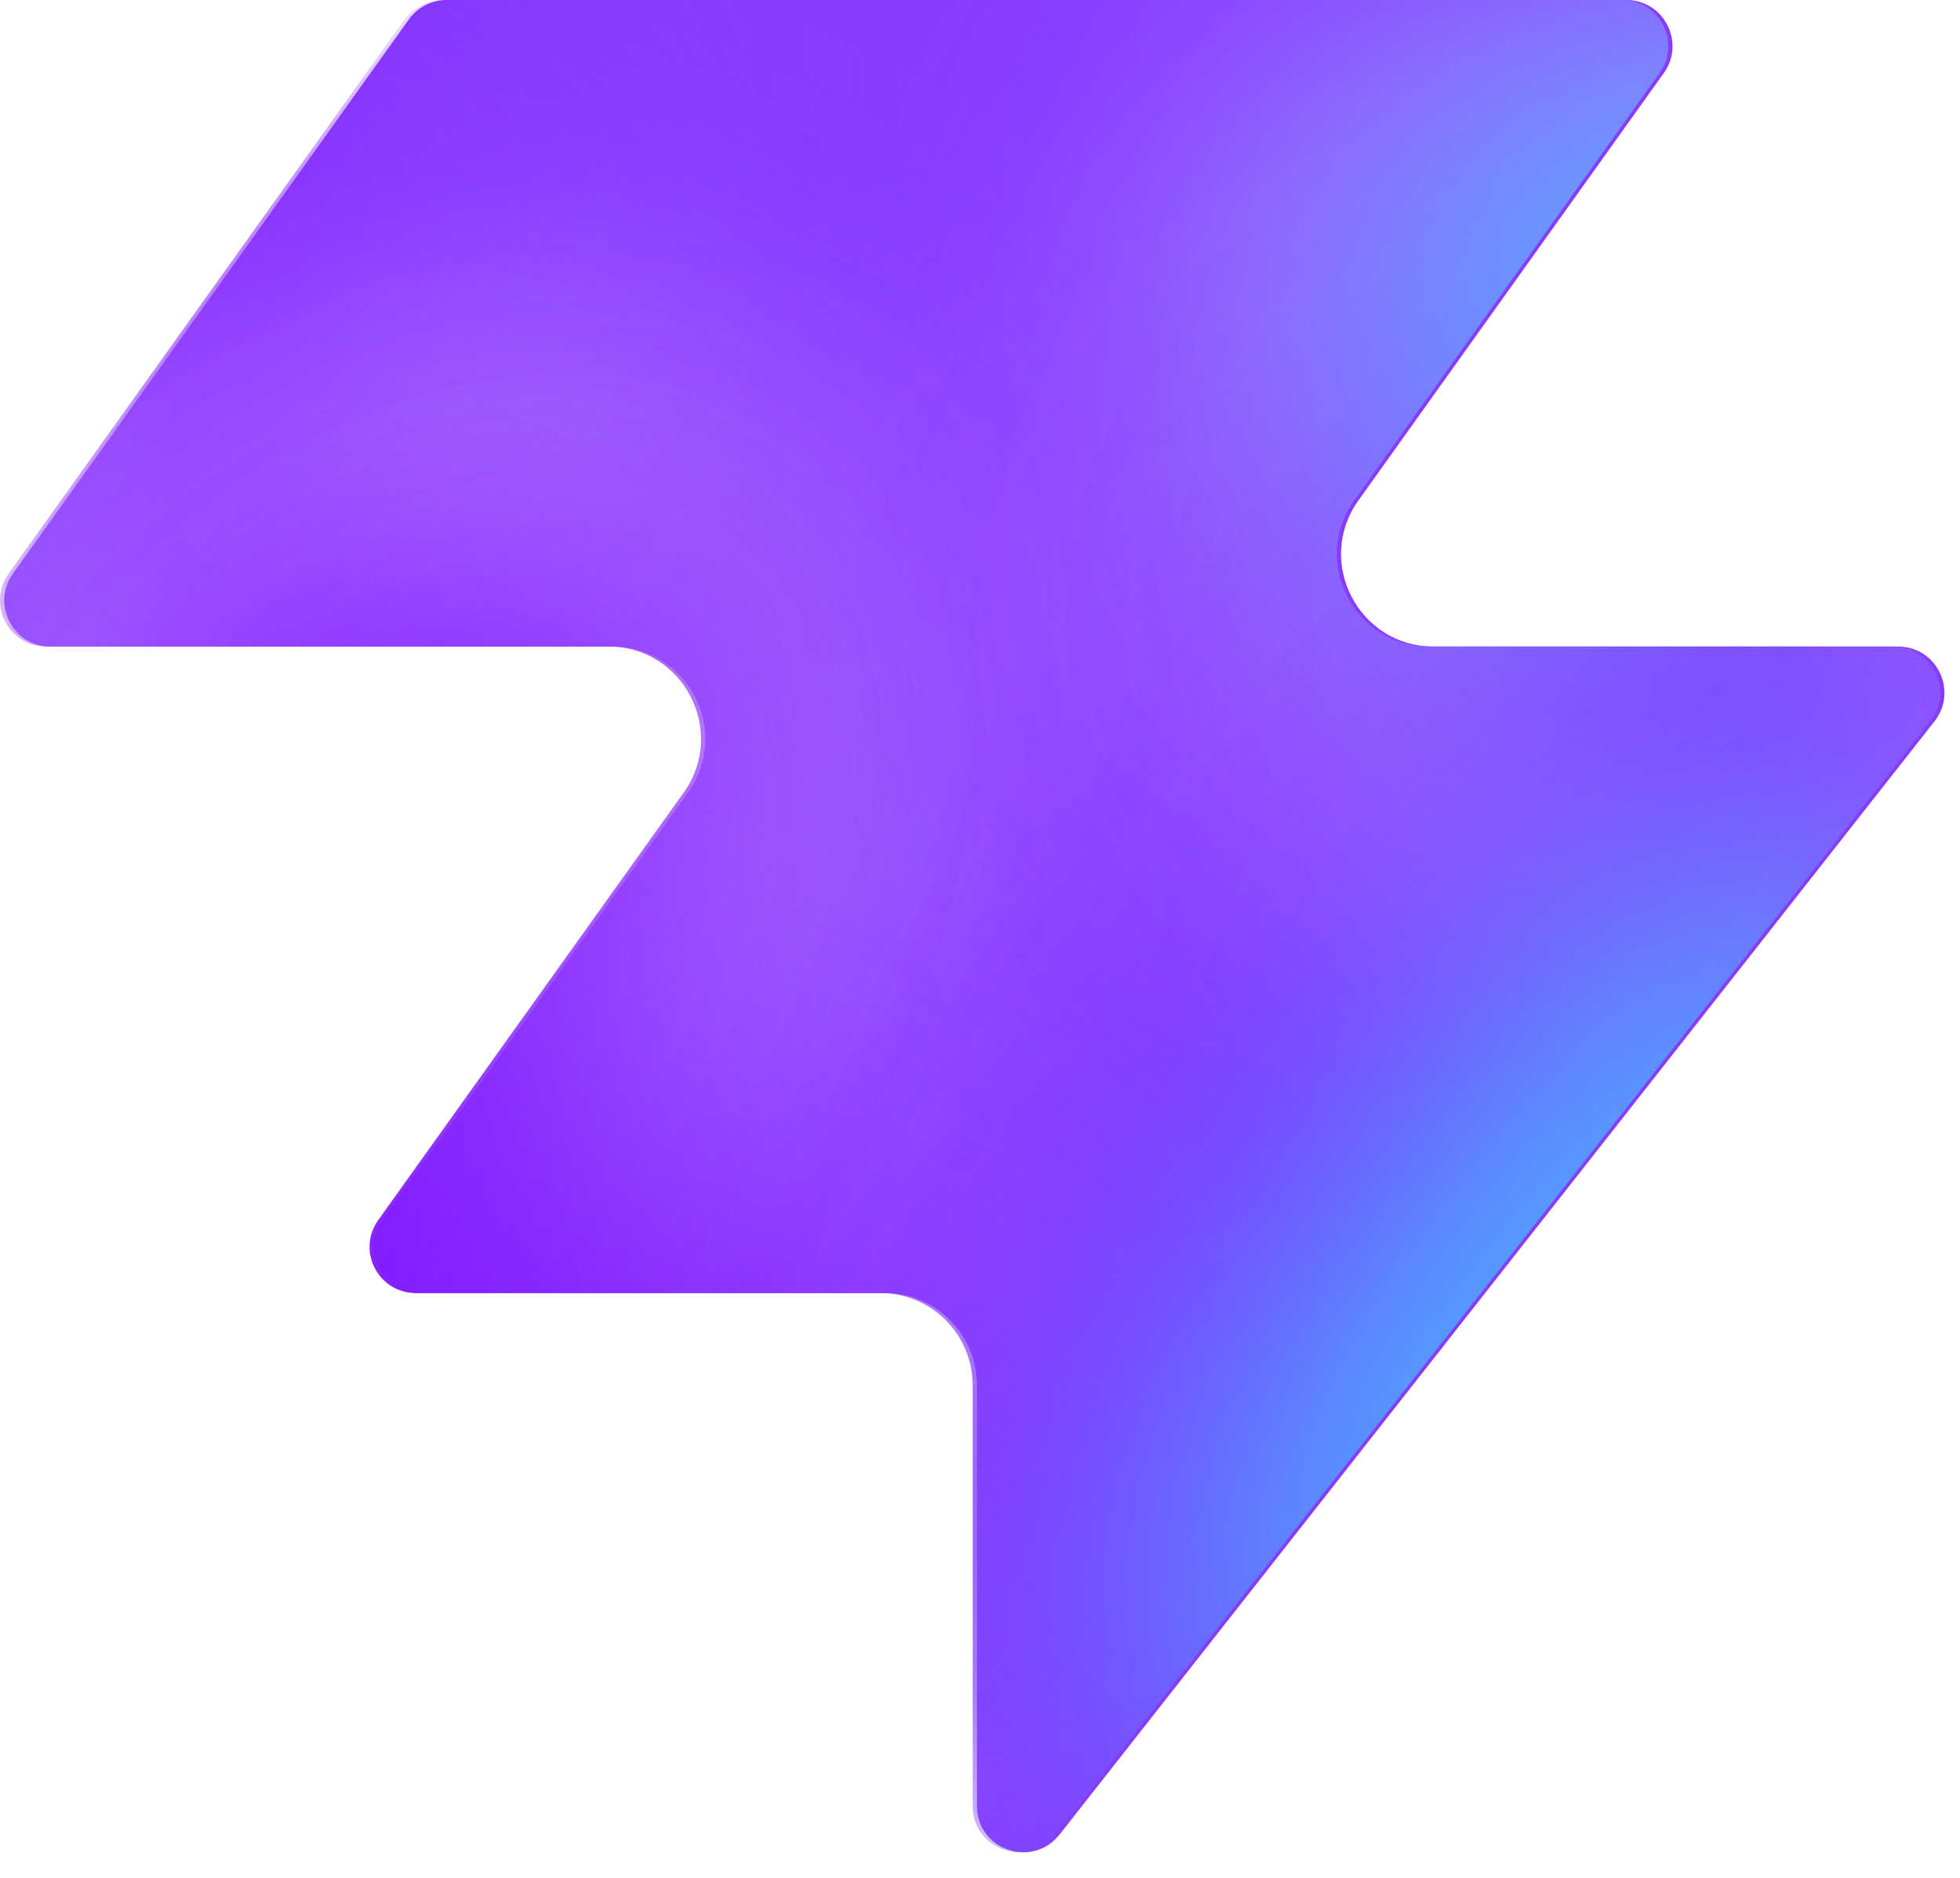
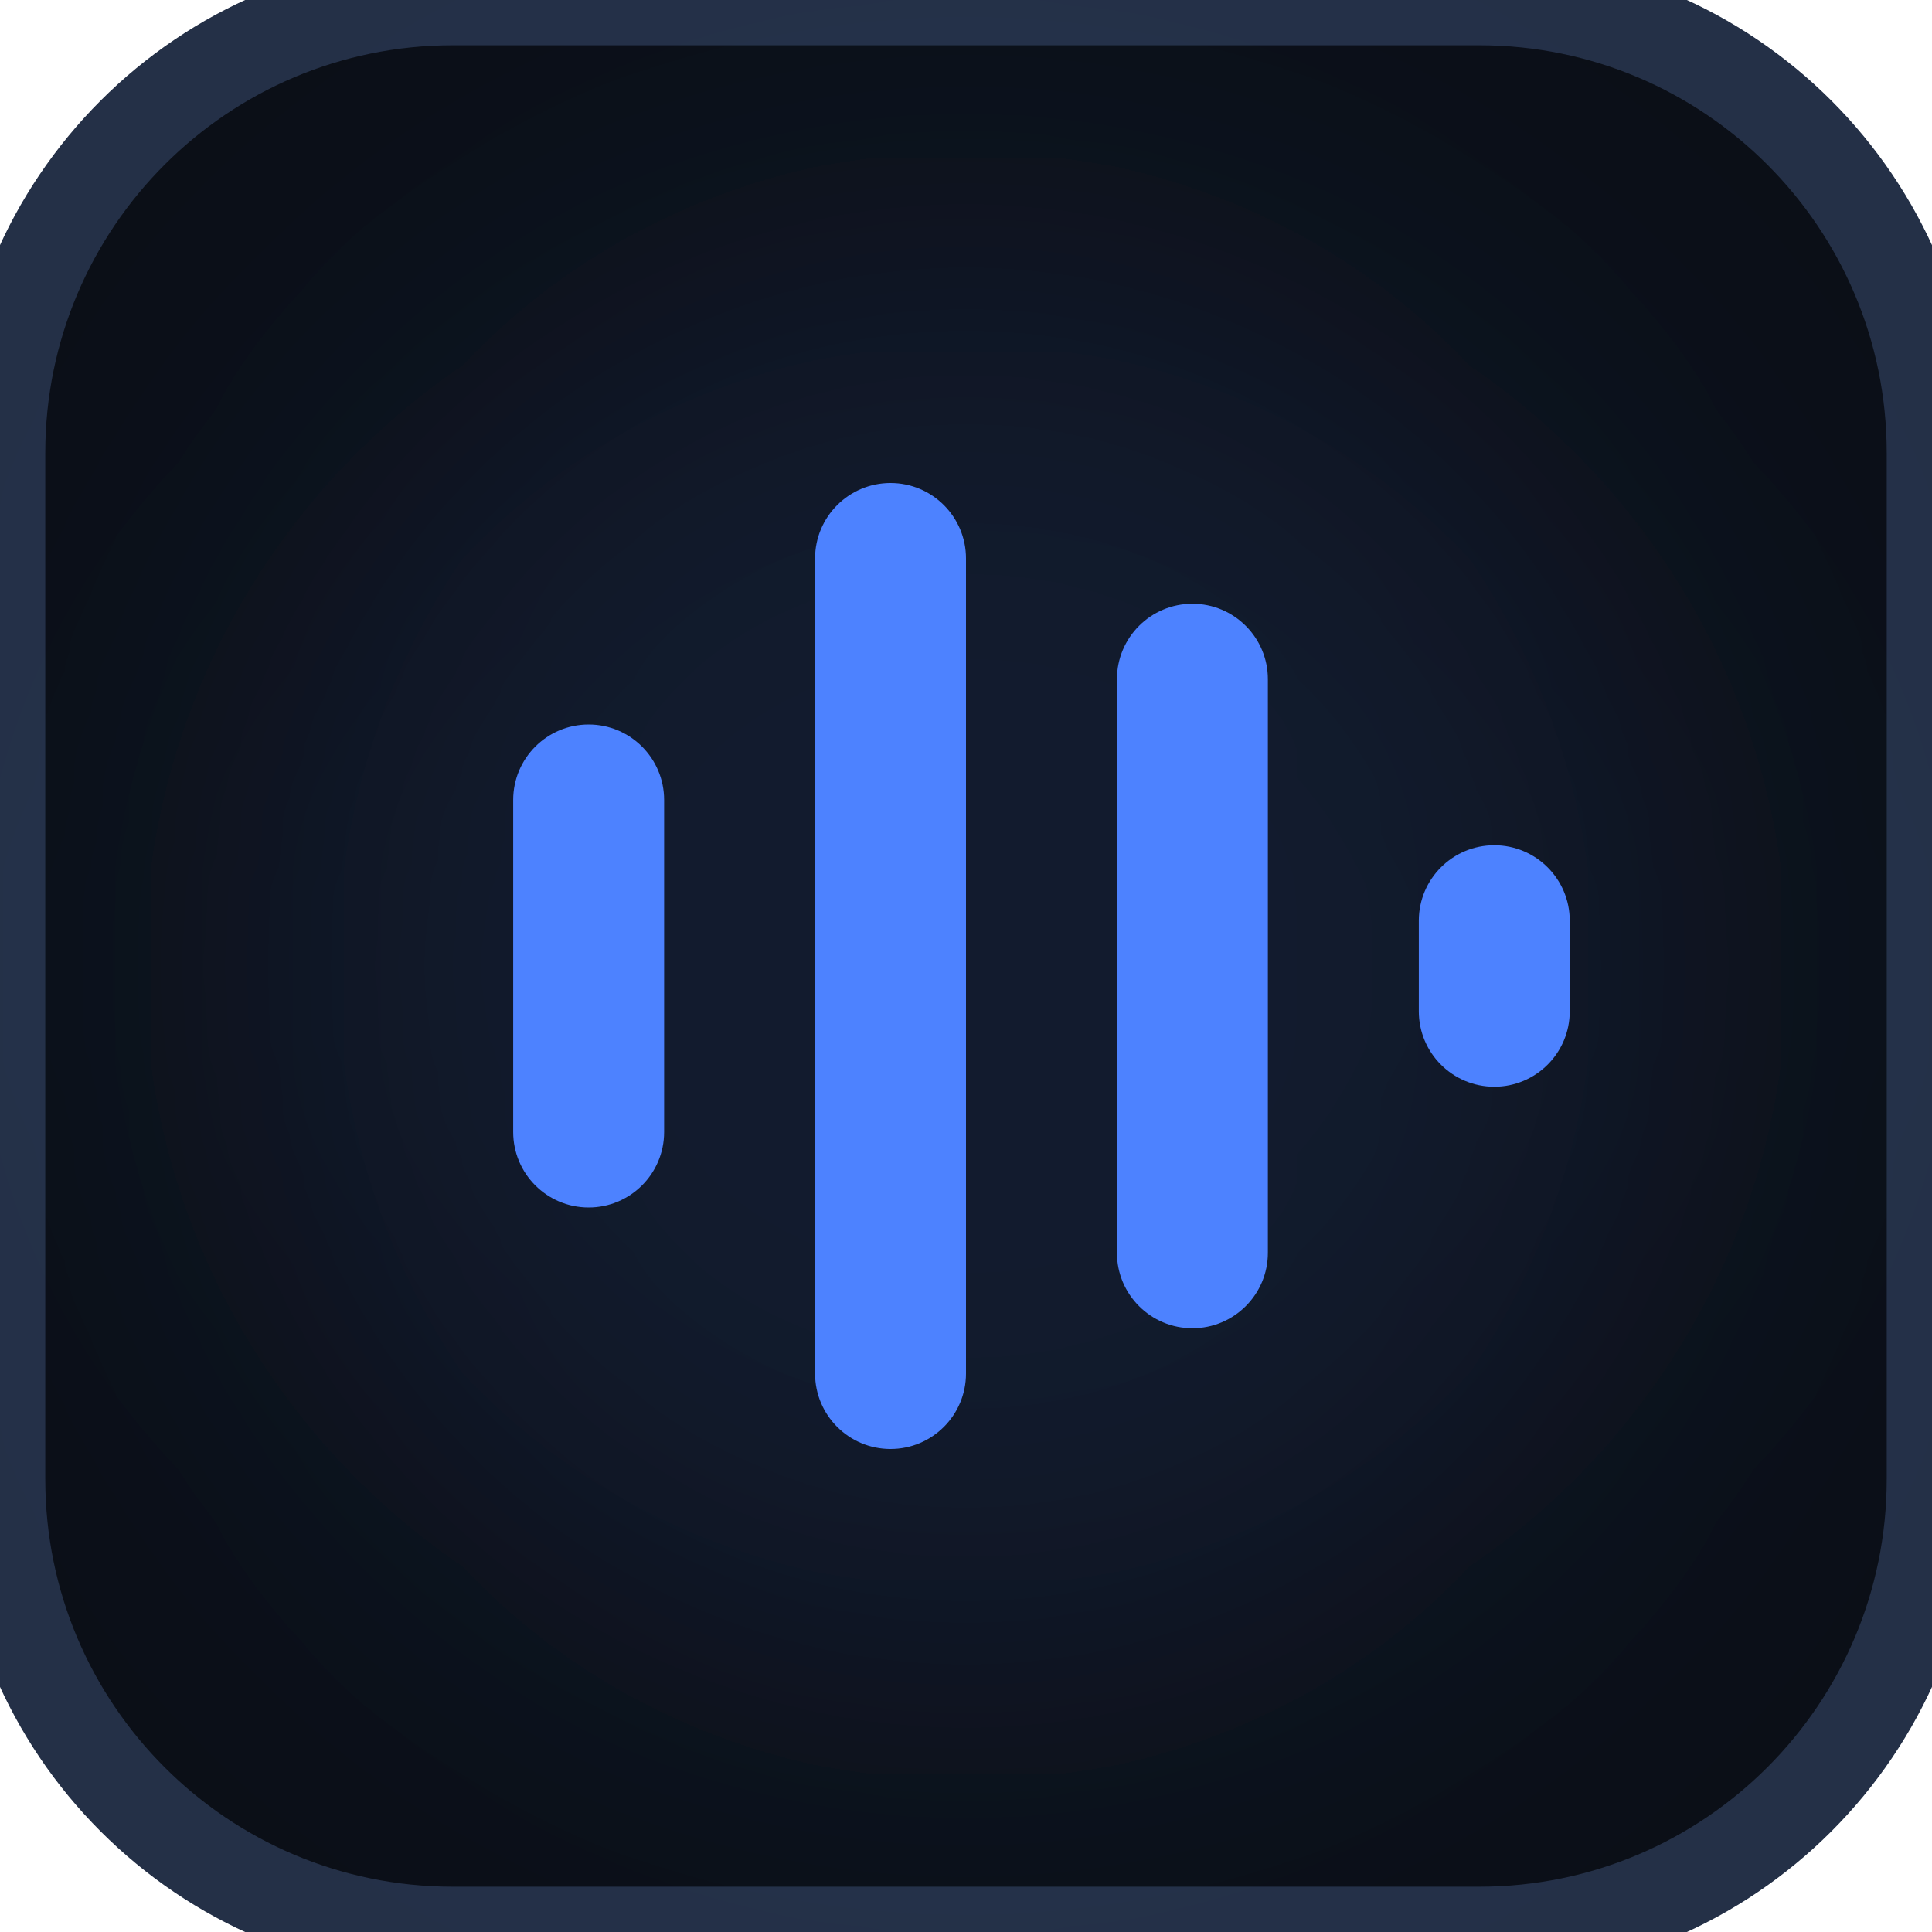
- <svg xmlns="http://www.w3.org/2000/svg" width="48" height="46" fill="none" viewBox="0 0 48 46">
-   <path fill="#863bff" d="M25.946 44.938c-.664.845-2.021.375-2.021-.698V33.937a2.26 2.26 0 0 0-2.262-2.262H10.287c-.92 0-1.456-1.04-.92-1.788l7.48-10.471c1.07-1.497 0-3.578-1.842-3.578H1.237c-.92 0-1.456-1.04-.92-1.788L10.013.474c.214-.297.556-.474.92-.474h28.894c.92 0 1.456 1.04.92 1.788l-7.48 10.471c-1.07 1.498 0 3.579 1.842 3.579h11.377c.943 0 1.473 1.088.89 1.83L25.947 44.94z" style="fill:#863bff;fill:color(display-p3 .525 .23 1);fill-opacity:1" />
-   <mask id="a" width="48" height="46" x="0" y="0" maskUnits="userSpaceOnUse" style="mask-type:alpha">
-     <path fill="#000" d="M25.842 44.938c-.664.844-2.021.375-2.021-.698V33.937a2.26 2.26 0 0 0-2.262-2.262H10.183c-.92 0-1.456-1.04-.92-1.788l7.48-10.471c1.07-1.498 0-3.579-1.842-3.579H1.133c-.92 0-1.456-1.04-.92-1.787L9.91.473c.214-.297.556-.474.92-.474h28.894c.92 0 1.456 1.04.92 1.788l-7.48 10.471c-1.07 1.498 0 3.578 1.842 3.578h11.377c.943 0 1.473 1.088.89 1.832L25.843 44.94z" style="fill:#000;fill-opacity:1" />
-   </mask>
-   <g mask="url(#a)">
-     <g filter="url(#b)">
-       <ellipse cx="5.508" cy="14.704" fill="#ede6ff" rx="5.508" ry="14.704" style="fill:#ede6ff;fill:color(display-p3 .927 .903 1);fill-opacity:1" transform="matrix(.00324 1 1 -.00324 -4.47 31.516)" />
-     </g>
-     <g filter="url(#c)">
-       <ellipse cx="10.399" cy="29.851" fill="#ede6ff" rx="10.399" ry="29.851" style="fill:#ede6ff;fill:color(display-p3 .927 .903 1);fill-opacity:1" transform="matrix(.00324 1 1 -.00324 -39.328 7.883)" />
-     </g>
-     <g filter="url(#d)">
-       <ellipse cx="5.508" cy="30.487" fill="#7e14ff" rx="5.508" ry="30.487" style="fill:#7e14ff;fill:color(display-p3 .492 .077 1);fill-opacity:1" transform="rotate(89.814 -25.913 -14.639)scale(1 -1)" />
-     </g>
-     <g filter="url(#e)">
-       <ellipse cx="5.508" cy="30.599" fill="#7e14ff" rx="5.508" ry="30.599" style="fill:#7e14ff;fill:color(display-p3 .492 .077 1);fill-opacity:1" transform="rotate(89.814 -32.644 -3.334)scale(1 -1)" />
-     </g>
-     <g filter="url(#f)">
-       <ellipse cx="5.508" cy="30.599" fill="#7e14ff" rx="5.508" ry="30.599" style="fill:#7e14ff;fill:color(display-p3 .492 .077 1);fill-opacity:1" transform="matrix(.00324 1 1 -.00324 -34.34 30.47)" />
-     </g>
-     <g filter="url(#g)">
-       <ellipse cx="14.072" cy="22.078" fill="#ede6ff" rx="14.072" ry="22.078" style="fill:#ede6ff;fill:color(display-p3 .927 .903 1);fill-opacity:1" transform="rotate(93.35 24.506 48.493)scale(-1 1)" />
-     </g>
-     <g filter="url(#h)">
-       <ellipse cx="3.47" cy="21.501" fill="#7e14ff" rx="3.47" ry="21.501" style="fill:#7e14ff;fill:color(display-p3 .492 .077 1);fill-opacity:1" transform="rotate(89.009 28.708 47.59)scale(-1 1)" />
-     </g>
-     <g filter="url(#i)">
-       <ellipse cx="3.47" cy="21.501" fill="#7e14ff" rx="3.47" ry="21.501" style="fill:#7e14ff;fill:color(display-p3 .492 .077 1);fill-opacity:1" transform="rotate(89.009 28.708 47.59)scale(-1 1)" />
-     </g>
-     <g filter="url(#j)">
-       <ellipse cx=".387" cy="8.972" fill="#7e14ff" rx="4.407" ry="29.108" style="fill:#7e14ff;fill:color(display-p3 .492 .077 1);fill-opacity:1" transform="rotate(39.51 .387 8.972)" />
-     </g>
-     <g filter="url(#k)">
-       <ellipse cx="47.523" cy="-6.092" fill="#7e14ff" rx="4.407" ry="29.108" style="fill:#7e14ff;fill:color(display-p3 .492 .077 1);fill-opacity:1" transform="rotate(37.892 47.523 -6.092)" />
-     </g>
-     <g filter="url(#l)">
-       <ellipse cx="41.412" cy="6.333" fill="#47bfff" rx="5.971" ry="9.665" style="fill:#47bfff;fill:color(display-p3 .28 .748 1);fill-opacity:1" transform="rotate(37.892 41.412 6.333)" />
-     </g>
-     <g filter="url(#m)">
-       <ellipse cx="-1.879" cy="38.332" fill="#7e14ff" rx="4.407" ry="29.108" style="fill:#7e14ff;fill:color(display-p3 .492 .077 1);fill-opacity:1" transform="rotate(37.892 -1.88 38.332)" />
-     </g>
-     <g filter="url(#n)">
-       <ellipse cx="-1.879" cy="38.332" fill="#7e14ff" rx="4.407" ry="29.108" style="fill:#7e14ff;fill:color(display-p3 .492 .077 1);fill-opacity:1" transform="rotate(37.892 -1.88 38.332)" />
-     </g>
-     <g filter="url(#o)">
-       <ellipse cx="35.651" cy="29.907" fill="#7e14ff" rx="4.407" ry="29.108" style="fill:#7e14ff;fill:color(display-p3 .492 .077 1);fill-opacity:1" transform="rotate(37.892 35.651 29.907)" />
-     </g>
-     <g filter="url(#p)">
-       <ellipse cx="38.418" cy="32.4" fill="#47bfff" rx="5.971" ry="15.297" style="fill:#47bfff;fill:color(display-p3 .28 .748 1);fill-opacity:1" transform="rotate(37.892 38.418 32.4)" />
-     </g>
+ <svg xmlns="http://www.w3.org/2000/svg" viewBox="0 0 32 32" fill="none">
+   <rect width="32" height="32" rx="7.5" fill="#0B0F17" stroke="#243047" stroke-width="1.5" />
+   <circle cx="16" cy="16" r="12" fill="#4D82FF" fill-opacity="0.1" filter="blur(4px)" />
+   <g fill="#4D82FF">
+     <rect x="8.5" y="12" width="2.5" height="8" rx="1.25" />
+     <rect x="13.5" y="8" width="2.5" height="16" rx="1.25" />
+     <rect x="18.5" y="10" width="2.5" height="12" rx="1.25" />
+     <rect x="23.5" y="14" width="2.5" height="4" rx="1.25" />
  </g>
-   <defs>
-     <filter id="b" width="60.045" height="41.654" x="-19.77" y="16.149" color-interpolation-filters="sRGB" filterUnits="userSpaceOnUse">
-       <feFlood flood-opacity="0" result="BackgroundImageFix" />
-       <feBlend in="SourceGraphic" in2="BackgroundImageFix" result="shape" />
-       <feGaussianBlur result="effect1_foregroundBlur_2002_17158" stdDeviation="7.659" />
-     </filter>
-     <filter id="c" width="90.34" height="51.437" x="-54.613" y="-7.533" color-interpolation-filters="sRGB" filterUnits="userSpaceOnUse">
-       <feFlood flood-opacity="0" result="BackgroundImageFix" />
-       <feBlend in="SourceGraphic" in2="BackgroundImageFix" result="shape" />
-       <feGaussianBlur result="effect1_foregroundBlur_2002_17158" stdDeviation="7.659" />
-     </filter>
-     <filter id="d" width="79.355" height="29.4" x="-49.64" y="2.03" color-interpolation-filters="sRGB" filterUnits="userSpaceOnUse">
-       <feFlood flood-opacity="0" result="BackgroundImageFix" />
-       <feBlend in="SourceGraphic" in2="BackgroundImageFix" result="shape" />
-       <feGaussianBlur result="effect1_foregroundBlur_2002_17158" stdDeviation="4.596" />
-     </filter>
-     <filter id="e" width="79.579" height="29.4" x="-45.045" y="20.029" color-interpolation-filters="sRGB" filterUnits="userSpaceOnUse">
-       <feFlood flood-opacity="0" result="BackgroundImageFix" />
-       <feBlend in="SourceGraphic" in2="BackgroundImageFix" result="shape" />
-       <feGaussianBlur result="effect1_foregroundBlur_2002_17158" stdDeviation="4.596" />
-     </filter>
-     <filter id="f" width="79.579" height="29.4" x="-43.513" y="21.178" color-interpolation-filters="sRGB" filterUnits="userSpaceOnUse">
-       <feFlood flood-opacity="0" result="BackgroundImageFix" />
-       <feBlend in="SourceGraphic" in2="BackgroundImageFix" result="shape" />
-       <feGaussianBlur result="effect1_foregroundBlur_2002_17158" stdDeviation="4.596" />
-     </filter>
-     <filter id="g" width="74.749" height="58.852" x="15.756" y="-17.901" color-interpolation-filters="sRGB" filterUnits="userSpaceOnUse">
-       <feFlood flood-opacity="0" result="BackgroundImageFix" />
-       <feBlend in="SourceGraphic" in2="BackgroundImageFix" result="shape" />
-       <feGaussianBlur result="effect1_foregroundBlur_2002_17158" stdDeviation="7.659" />
-     </filter>
-     <filter id="h" width="61.377" height="25.362" x="23.548" y="2.284" color-interpolation-filters="sRGB" filterUnits="userSpaceOnUse">
-       <feFlood flood-opacity="0" result="BackgroundImageFix" />
-       <feBlend in="SourceGraphic" in2="BackgroundImageFix" result="shape" />
-       <feGaussianBlur result="effect1_foregroundBlur_2002_17158" stdDeviation="4.596" />
-     </filter>
-     <filter id="i" width="61.377" height="25.362" x="23.548" y="2.284" color-interpolation-filters="sRGB" filterUnits="userSpaceOnUse">
-       <feFlood flood-opacity="0" result="BackgroundImageFix" />
-       <feBlend in="SourceGraphic" in2="BackgroundImageFix" result="shape" />
-       <feGaussianBlur result="effect1_foregroundBlur_2002_17158" stdDeviation="4.596" />
-     </filter>
-     <filter id="j" width="56.045" height="63.649" x="-27.636" y="-22.853" color-interpolation-filters="sRGB" filterUnits="userSpaceOnUse">
-       <feFlood flood-opacity="0" result="BackgroundImageFix" />
-       <feBlend in="SourceGraphic" in2="BackgroundImageFix" result="shape" />
-       <feGaussianBlur result="effect1_foregroundBlur_2002_17158" stdDeviation="4.596" />
-     </filter>
-     <filter id="k" width="54.814" height="64.646" x="20.116" y="-38.415" color-interpolation-filters="sRGB" filterUnits="userSpaceOnUse">
-       <feFlood flood-opacity="0" result="BackgroundImageFix" />
-       <feBlend in="SourceGraphic" in2="BackgroundImageFix" result="shape" />
-       <feGaussianBlur result="effect1_foregroundBlur_2002_17158" stdDeviation="4.596" />
-     </filter>
-     <filter id="l" width="33.541" height="35.313" x="24.641" y="-11.323" color-interpolation-filters="sRGB" filterUnits="userSpaceOnUse">
-       <feFlood flood-opacity="0" result="BackgroundImageFix" />
-       <feBlend in="SourceGraphic" in2="BackgroundImageFix" result="shape" />
-       <feGaussianBlur result="effect1_foregroundBlur_2002_17158" stdDeviation="4.596" />
-     </filter>
-     <filter id="m" width="54.814" height="64.646" x="-29.286" y="6.009" color-interpolation-filters="sRGB" filterUnits="userSpaceOnUse">
-       <feFlood flood-opacity="0" result="BackgroundImageFix" />
-       <feBlend in="SourceGraphic" in2="BackgroundImageFix" result="shape" />
-       <feGaussianBlur result="effect1_foregroundBlur_2002_17158" stdDeviation="4.596" />
-     </filter>
-     <filter id="n" width="54.814" height="64.646" x="-29.286" y="6.009" color-interpolation-filters="sRGB" filterUnits="userSpaceOnUse">
-       <feFlood flood-opacity="0" result="BackgroundImageFix" />
-       <feBlend in="SourceGraphic" in2="BackgroundImageFix" result="shape" />
-       <feGaussianBlur result="effect1_foregroundBlur_2002_17158" stdDeviation="4.596" />
-     </filter>
-     <filter id="o" width="54.814" height="64.646" x="8.244" y="-2.416" color-interpolation-filters="sRGB" filterUnits="userSpaceOnUse">
-       <feFlood flood-opacity="0" result="BackgroundImageFix" />
-       <feBlend in="SourceGraphic" in2="BackgroundImageFix" result="shape" />
-       <feGaussianBlur result="effect1_foregroundBlur_2002_17158" stdDeviation="4.596" />
-     </filter>
-     <filter id="p" width="39.409" height="43.623" x="18.713" y="10.588" color-interpolation-filters="sRGB" filterUnits="userSpaceOnUse">
-       <feFlood flood-opacity="0" result="BackgroundImageFix" />
-       <feBlend in="SourceGraphic" in2="BackgroundImageFix" result="shape" />
-       <feGaussianBlur result="effect1_foregroundBlur_2002_17158" stdDeviation="4.596" />
-     </filter>
-   </defs>
</svg>
